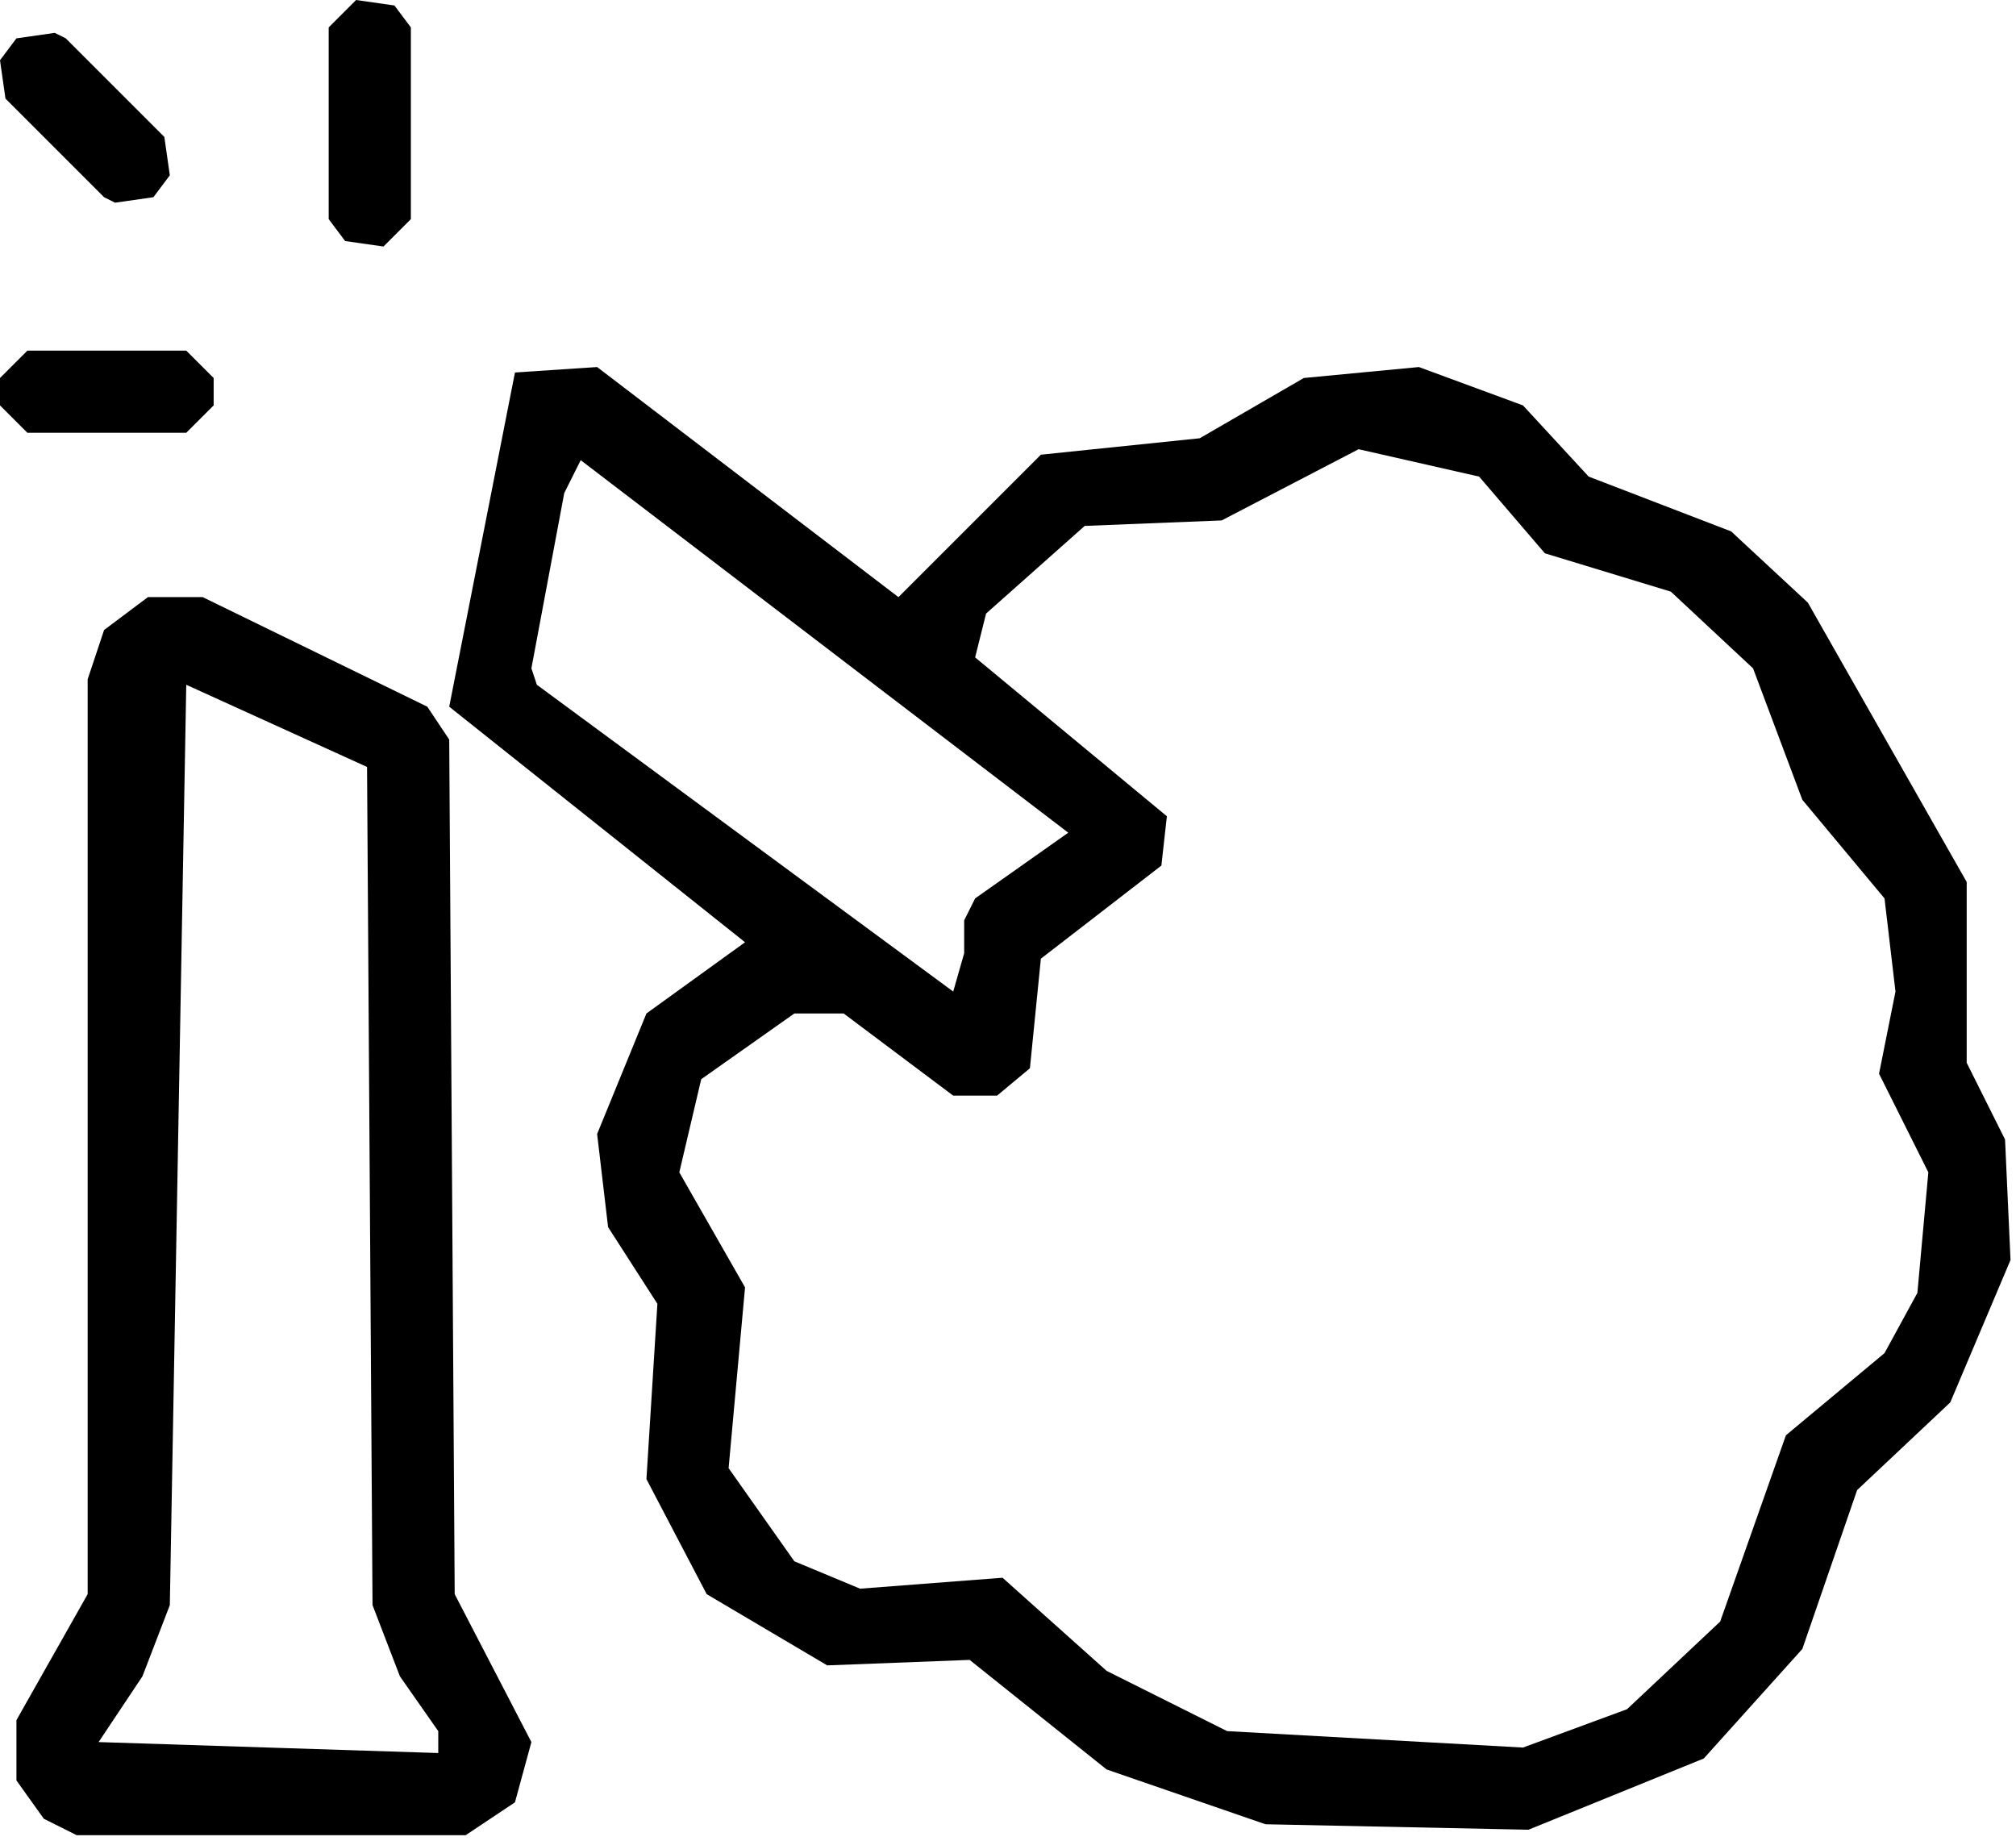
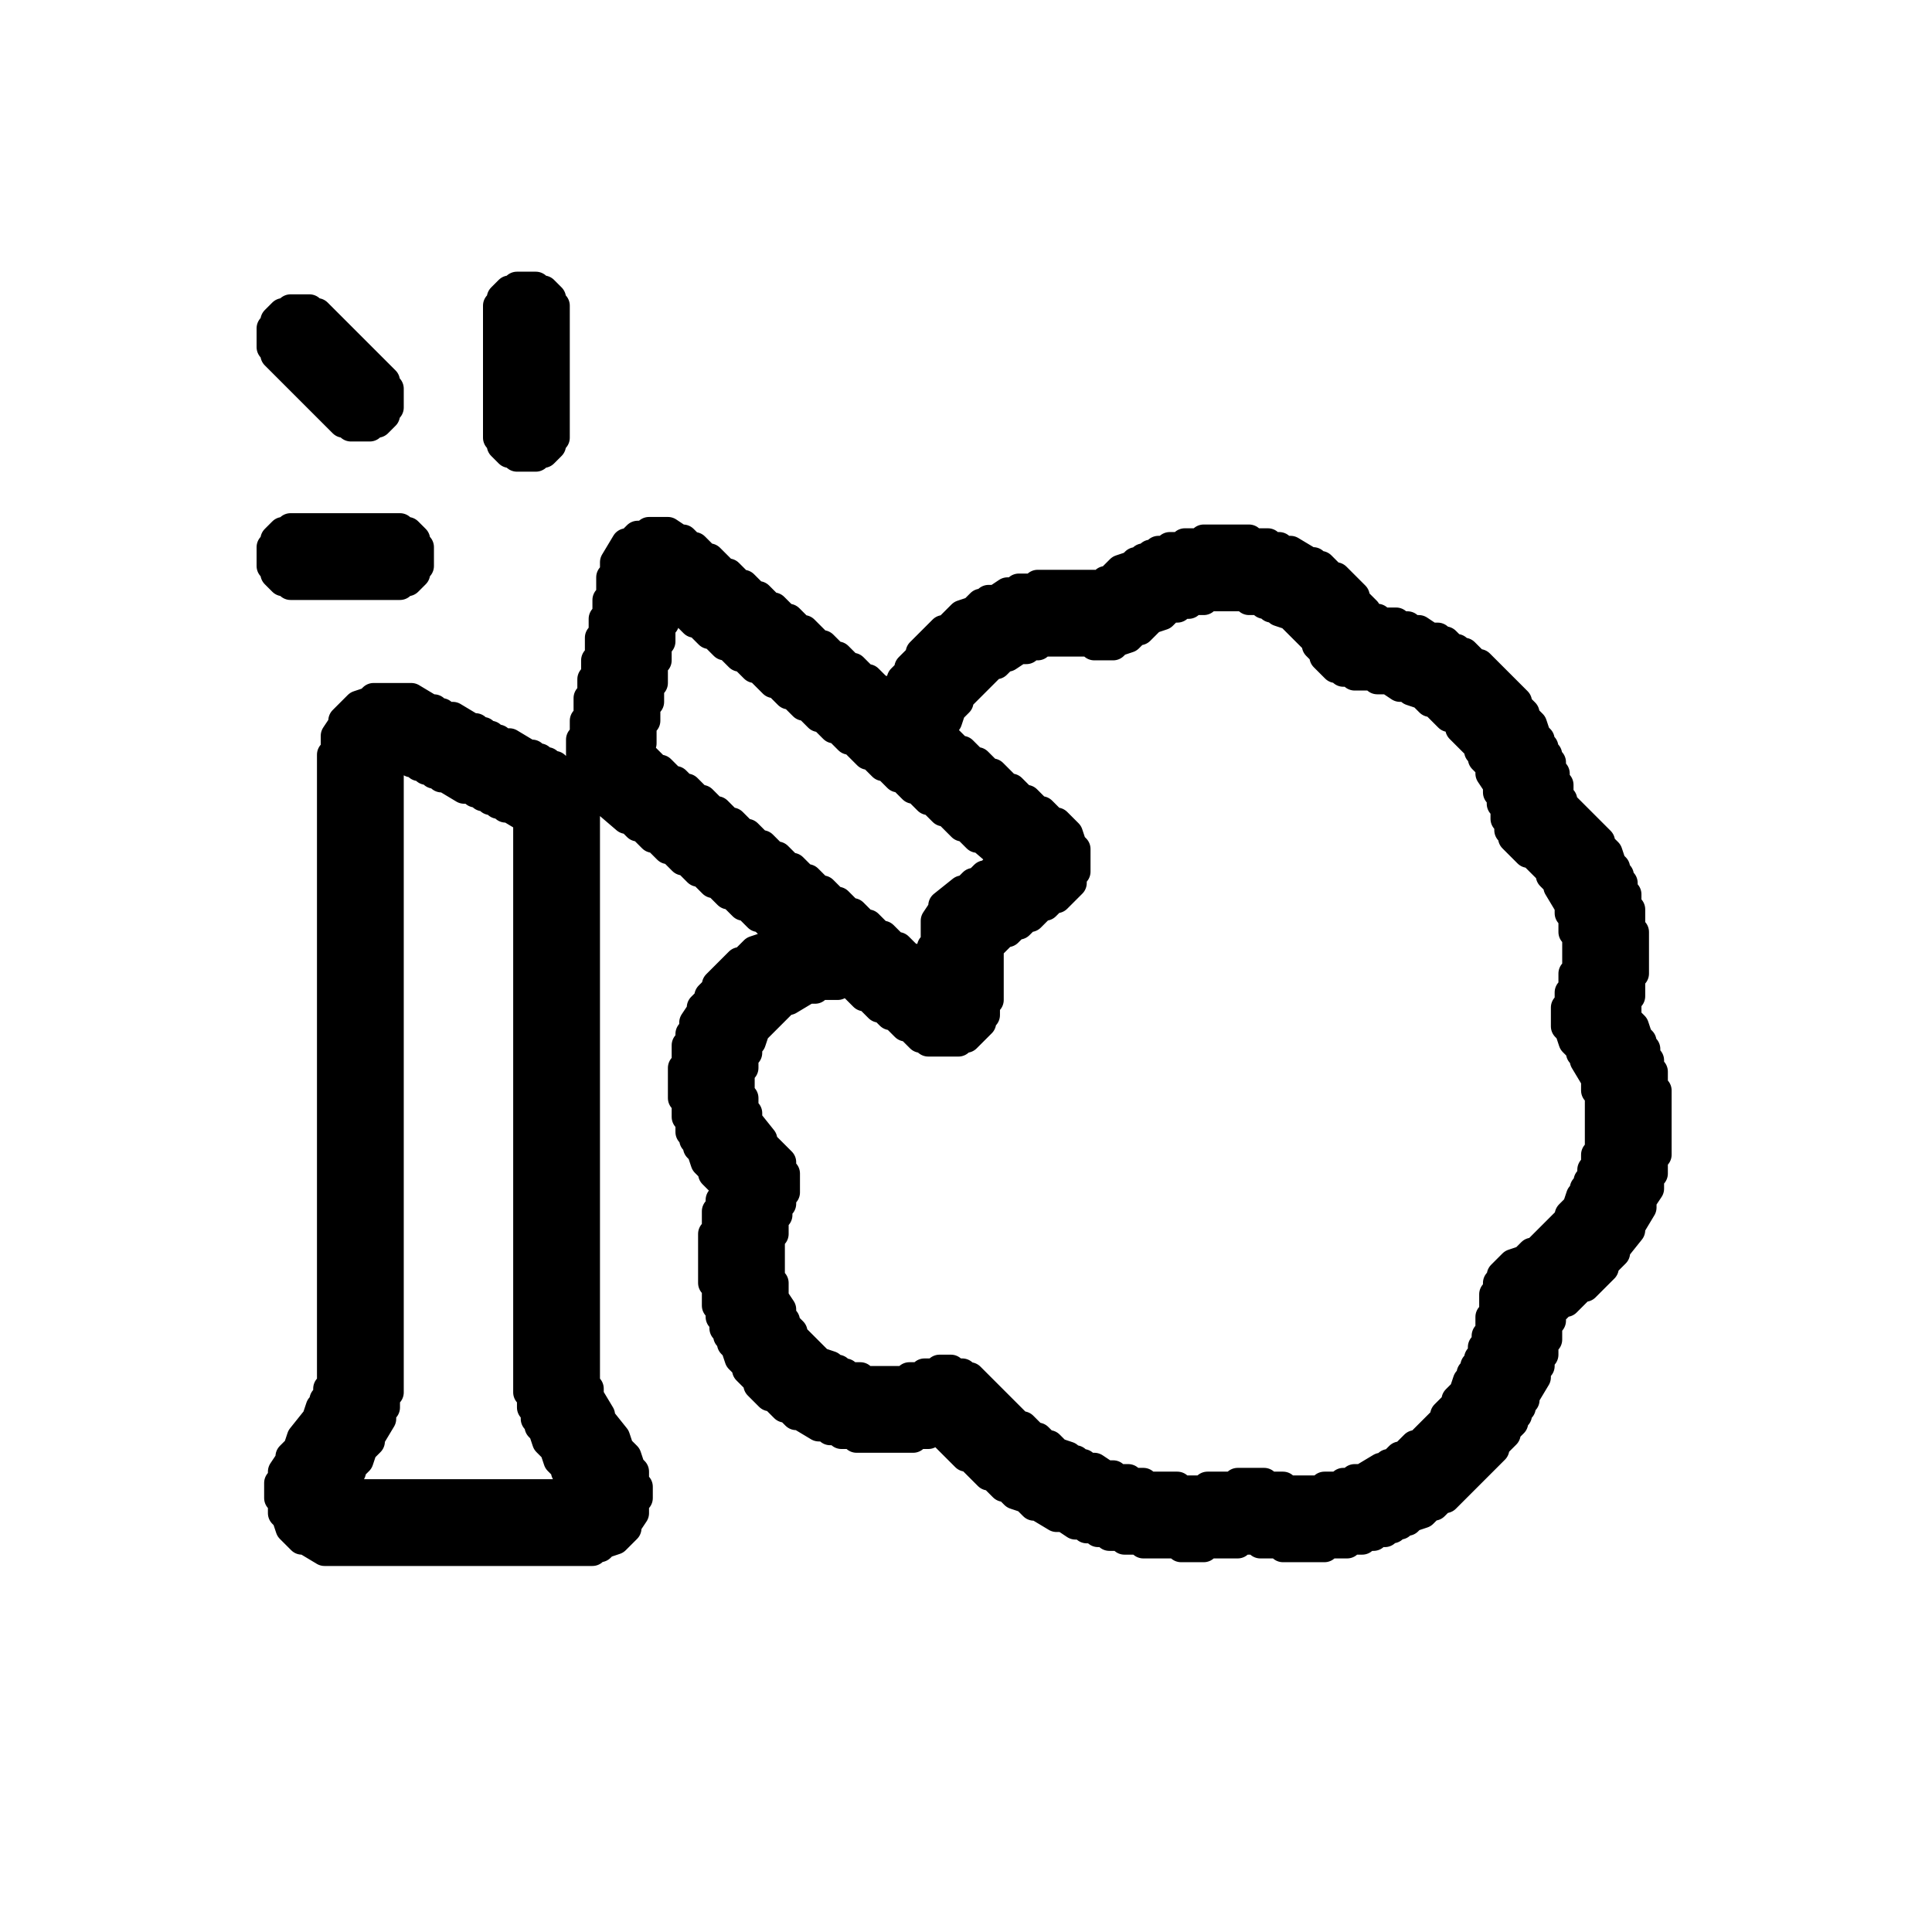
- <svg xmlns="http://www.w3.org/2000/svg" viewBox="0 0 368 336" fill="currentColor">
-   <path fill-rule="evenodd" d="M 27 109 L 19 115 L 16 124 L 16 291 L 3 314 L 3 325 L 8 332 L 14 335 L 85 335 L 94 329 L 97 318 L 83 291 L 82 135 L 78 129 L 37 109 Z M 34 125 L 67 140 L 68 293 L 73 306 L 80 316 L 80 320 L 18 318 L 26 306 L 31 293 Z M 94 68 L 82 129 L 136 172 L 118 185 L 109 207 L 111 224 L 120 238 L 118 270 L 129 291 L 151 304 L 177 303 L 202 323 L 231 333 L 279 334 L 311 321 L 329 301 L 339 272 L 356 256 L 367 230 L 366 208 L 359 194 L 359 161 L 330 110 L 316 97 L 290 87 L 278 74 L 259 67 L 238 69 L 219 80 L 190 83 L 164 109 L 109 67 Z M 106 84 L 195 152 L 178 164 L 176 168 L 176 174 L 174 181 L 98 125 L 97 122 L 103 90 Z M 248 82 L 270 87 L 282 101 L 305 108 L 320 122 L 329 146 L 344 164 L 346 181 L 343 196 L 352 214 L 350 236 L 344 247 L 326 262 L 314 296 L 297 312 L 278 319 L 224 316 L 202 305 L 183 288 L 157 290 L 145 285 L 133 268 L 136 235 L 124 214 L 128 197 L 145 185 L 154 185 L 174 200 L 182 200 L 188 195 L 190 175 L 212 158 L 213 149 L 178 120 L 180 112 L 198 96 L 223 95 Z M 0 69 L 0 74 L 5 79 L 34 79 L 39 74 L 39 69 L 34 64 L 5 64 Z M 3 7 L 0 11 L 1 18 L 19 36 L 21 37 L 28 36 L 31 32 L 30 25 L 12 7 L 10 6 Z M 65 0 L 60 5 L 60 40 L 63 44 L 70 45 L 75 40 L 75 5 L 72 1 Z" />
+ <svg xmlns="http://www.w3.org/2000/svg" viewBox="0 0 512 512" fill="currentColor">
+   <path fill-rule="evenodd" stroke="currentColor" stroke-width="8" stroke-linecap="round" stroke-linejoin="round" d="M 99 185 L 98 186 L 95 187 L 91 191 L 91 192 L 89 195 L 89 199 L 88 200 L 88 367 L 87 368 L 87 370 L 86 371 L 86 372 L 85 373 L 84 376 L 80 381 L 79 384 L 77 386 L 77 387 L 75 390 L 75 392 L 74 393 L 74 397 L 75 398 L 75 401 L 76 402 L 77 405 L 80 408 L 81 408 L 86 411 L 157 411 L 158 410 L 159 410 L 160 409 L 163 408 L 166 405 L 166 404 L 168 401 L 168 398 L 169 397 L 169 394 L 168 393 L 168 390 L 167 389 L 166 386 L 164 384 L 163 381 L 159 376 L 159 375 L 156 370 L 156 368 L 155 367 L 155 216 L 154 215 L 154 211 L 150 205 L 149 205 L 147 203 L 146 203 L 145 202 L 144 202 L 143 201 L 142 201 L 141 200 L 140 200 L 135 197 L 133 197 L 132 196 L 131 196 L 130 195 L 129 195 L 128 194 L 127 194 L 126 193 L 125 193 L 120 190 L 118 190 L 117 189 L 116 189 L 115 188 L 114 188 L 109 185 Z M 104 200 L 105 200 L 106 201 L 108 201 L 109 202 L 110 202 L 111 203 L 112 203 L 113 204 L 114 204 L 115 205 L 116 205 L 117 206 L 118 206 L 123 209 L 125 209 L 126 210 L 127 210 L 128 211 L 129 211 L 130 212 L 131 212 L 132 213 L 133 213 L 134 214 L 135 214 L 140 217 L 140 369 L 141 370 L 141 373 L 142 374 L 142 376 L 143 377 L 143 378 L 144 379 L 145 382 L 147 384 L 148 387 L 150 389 L 150 390 L 152 392 L 152 393 L 153 394 L 153 395 L 152 396 L 91 396 L 90 395 L 91 392 L 93 390 L 93 389 L 95 387 L 96 384 L 98 382 L 98 381 L 101 376 L 101 374 L 102 373 L 102 370 L 103 369 L 103 201 Z M 166 144 L 163 149 L 163 152 L 162 153 L 162 158 L 161 159 L 161 163 L 160 164 L 160 168 L 159 169 L 159 174 L 158 175 L 158 179 L 157 180 L 157 184 L 156 185 L 156 190 L 155 191 L 155 195 L 154 196 L 154 205 L 155 206 L 156 209 L 158 211 L 159 211 L 166 217 L 167 217 L 169 219 L 170 219 L 173 222 L 174 222 L 177 225 L 178 225 L 181 228 L 182 228 L 185 231 L 186 231 L 189 234 L 190 234 L 193 237 L 194 237 L 197 240 L 198 240 L 201 243 L 202 243 L 205 246 L 206 246 L 208 248 L 207 249 L 206 249 L 205 250 L 204 250 L 203 251 L 200 252 L 197 255 L 196 255 L 190 261 L 190 262 L 188 264 L 188 265 L 186 267 L 186 268 L 184 271 L 184 273 L 183 274 L 183 276 L 182 277 L 182 282 L 181 283 L 181 291 L 182 292 L 182 296 L 183 297 L 183 300 L 184 301 L 184 302 L 185 303 L 185 304 L 186 305 L 187 308 L 189 310 L 189 311 L 192 314 L 192 317 L 191 318 L 191 320 L 190 321 L 190 326 L 189 327 L 189 340 L 190 341 L 190 346 L 191 347 L 191 349 L 192 350 L 192 352 L 193 353 L 193 354 L 194 355 L 194 356 L 195 357 L 196 360 L 198 362 L 198 363 L 201 366 L 201 367 L 204 370 L 205 370 L 208 373 L 209 373 L 211 375 L 212 375 L 217 378 L 219 378 L 220 379 L 222 379 L 223 380 L 226 380 L 227 381 L 242 381 L 243 380 L 246 380 L 247 379 L 249 379 L 256 386 L 257 386 L 262 391 L 263 391 L 266 394 L 267 394 L 269 396 L 272 397 L 274 399 L 275 399 L 280 402 L 282 402 L 285 404 L 287 404 L 288 405 L 290 405 L 291 406 L 293 406 L 294 407 L 297 407 L 298 408 L 302 408 L 303 409 L 312 409 L 313 410 L 319 410 L 320 409 L 328 409 L 329 408 L 333 408 L 334 409 L 339 409 L 340 410 L 351 410 L 352 409 L 357 409 L 358 408 L 361 408 L 362 407 L 364 407 L 365 406 L 367 406 L 368 405 L 369 405 L 370 404 L 371 404 L 372 403 L 373 403 L 374 402 L 377 401 L 379 399 L 380 399 L 382 397 L 383 397 L 396 384 L 396 383 L 399 380 L 399 379 L 401 377 L 401 376 L 402 375 L 402 374 L 403 373 L 403 372 L 404 371 L 404 370 L 407 365 L 407 363 L 408 362 L 408 360 L 409 359 L 409 356 L 410 355 L 410 351 L 411 350 L 411 348 L 414 345 L 415 345 L 419 341 L 420 341 L 425 336 L 425 335 L 428 332 L 428 331 L 432 326 L 432 325 L 435 320 L 435 318 L 437 315 L 437 312 L 438 311 L 438 307 L 439 306 L 439 289 L 438 288 L 438 284 L 437 283 L 437 281 L 436 280 L 436 278 L 435 277 L 435 276 L 434 275 L 433 272 L 431 270 L 431 265 L 432 264 L 432 259 L 433 258 L 433 247 L 432 246 L 432 241 L 431 240 L 431 237 L 430 236 L 430 234 L 429 233 L 429 232 L 428 231 L 428 230 L 427 229 L 426 226 L 424 224 L 424 223 L 414 213 L 414 212 L 413 211 L 413 208 L 412 207 L 412 205 L 411 204 L 411 202 L 410 201 L 410 200 L 409 199 L 409 198 L 408 197 L 408 196 L 407 195 L 406 192 L 404 190 L 404 189 L 402 187 L 402 186 L 392 176 L 391 176 L 388 173 L 387 173 L 386 172 L 385 172 L 383 170 L 382 170 L 381 169 L 379 169 L 376 167 L 374 167 L 373 166 L 371 166 L 370 165 L 366 165 L 365 164 L 363 164 L 362 163 L 362 162 L 359 159 L 359 158 L 354 153 L 353 153 L 350 150 L 349 150 L 348 149 L 347 149 L 342 146 L 340 146 L 339 145 L 337 145 L 336 144 L 332 144 L 331 143 L 319 143 L 318 144 L 314 144 L 313 145 L 310 145 L 309 146 L 307 146 L 306 147 L 305 147 L 304 148 L 303 148 L 302 149 L 301 149 L 300 150 L 297 151 L 294 154 L 293 154 L 291 156 L 290 155 L 275 155 L 274 156 L 270 156 L 269 157 L 267 157 L 264 159 L 262 159 L 261 160 L 260 160 L 258 162 L 255 163 L 251 167 L 250 167 L 244 173 L 244 174 L 241 177 L 241 178 L 239 180 L 238 183 L 236 185 L 234 183 L 233 183 L 230 180 L 229 180 L 226 177 L 225 177 L 222 174 L 221 174 L 218 171 L 217 171 L 213 167 L 212 167 L 209 164 L 208 164 L 205 161 L 204 161 L 201 158 L 200 158 L 197 155 L 196 155 L 193 152 L 192 152 L 188 148 L 187 148 L 184 145 L 183 145 L 181 143 L 180 143 L 177 141 L 172 141 L 171 142 L 169 142 L 167 144 Z M 177 160 L 178 160 L 180 162 L 181 162 L 184 165 L 185 165 L 188 168 L 189 168 L 192 171 L 193 171 L 196 174 L 197 174 L 200 177 L 201 177 L 205 181 L 206 181 L 209 184 L 210 184 L 213 187 L 214 187 L 217 190 L 218 190 L 221 193 L 222 193 L 225 196 L 226 196 L 230 200 L 231 200 L 234 203 L 235 203 L 238 206 L 239 206 L 242 209 L 243 209 L 246 212 L 247 212 L 250 215 L 251 215 L 255 219 L 256 219 L 259 222 L 260 222 L 267 228 L 265 230 L 264 230 L 262 232 L 261 232 L 259 234 L 258 234 L 256 236 L 255 236 L 250 240 L 250 241 L 248 244 L 248 250 L 247 251 L 247 256 L 246 257 L 245 256 L 244 256 L 242 254 L 241 254 L 238 251 L 237 251 L 234 248 L 233 248 L 230 245 L 229 245 L 226 242 L 225 242 L 222 239 L 221 239 L 218 236 L 217 236 L 214 233 L 213 233 L 210 230 L 209 230 L 206 227 L 205 227 L 202 224 L 201 224 L 198 221 L 197 221 L 194 218 L 193 218 L 190 215 L 189 215 L 186 212 L 185 212 L 182 209 L 181 209 L 179 207 L 178 207 L 175 204 L 174 204 L 171 201 L 170 201 L 169 200 L 169 198 L 170 197 L 170 192 L 171 191 L 171 187 L 172 186 L 172 182 L 173 181 L 173 176 L 174 175 L 174 171 L 175 170 L 175 166 L 176 165 L 176 161 Z M 320 158 L 330 158 L 331 159 L 334 159 L 335 160 L 336 160 L 337 161 L 338 161 L 339 162 L 342 163 L 349 170 L 349 171 L 351 173 L 351 174 L 354 177 L 355 177 L 356 178 L 358 178 L 359 179 L 364 179 L 365 180 L 368 180 L 371 182 L 373 182 L 374 183 L 377 184 L 379 186 L 380 186 L 384 190 L 385 190 L 387 192 L 387 193 L 392 198 L 392 199 L 393 200 L 393 201 L 395 203 L 395 205 L 397 208 L 397 210 L 398 211 L 398 213 L 399 214 L 399 217 L 400 218 L 400 220 L 401 221 L 401 222 L 405 226 L 406 226 L 411 231 L 411 232 L 413 234 L 413 235 L 416 240 L 416 242 L 417 243 L 417 247 L 418 248 L 418 257 L 417 258 L 417 262 L 416 263 L 416 266 L 415 267 L 415 272 L 416 273 L 417 276 L 419 278 L 419 279 L 420 280 L 420 281 L 423 286 L 423 289 L 424 290 L 424 305 L 423 306 L 423 309 L 422 310 L 422 312 L 421 313 L 421 314 L 420 315 L 420 316 L 419 317 L 418 320 L 416 322 L 416 323 L 407 332 L 406 332 L 404 334 L 401 335 L 398 338 L 398 339 L 397 340 L 397 342 L 396 343 L 396 348 L 395 349 L 395 353 L 394 354 L 394 356 L 393 357 L 393 359 L 392 360 L 392 361 L 391 362 L 391 363 L 390 364 L 390 365 L 389 366 L 388 369 L 386 371 L 386 372 L 383 375 L 383 376 L 376 383 L 375 383 L 372 386 L 371 386 L 369 388 L 368 388 L 367 389 L 366 389 L 361 392 L 359 392 L 358 393 L 356 393 L 355 394 L 351 394 L 350 395 L 341 395 L 340 394 L 336 394 L 335 393 L 328 393 L 327 394 L 320 394 L 319 395 L 313 395 L 312 394 L 304 394 L 303 393 L 300 393 L 299 392 L 296 392 L 295 391 L 293 391 L 290 389 L 288 389 L 287 388 L 286 388 L 285 387 L 284 387 L 283 386 L 280 385 L 278 383 L 277 383 L 275 381 L 274 381 L 271 378 L 270 378 L 257 365 L 256 365 L 255 364 L 253 364 L 252 363 L 249 363 L 248 364 L 245 364 L 244 365 L 241 365 L 240 366 L 229 366 L 228 365 L 225 365 L 224 364 L 223 364 L 222 363 L 221 363 L 220 362 L 217 361 L 210 354 L 210 353 L 208 351 L 208 350 L 207 349 L 207 347 L 205 344 L 205 340 L 204 339 L 204 328 L 205 327 L 205 323 L 206 322 L 206 320 L 207 319 L 207 317 L 208 316 L 208 311 L 207 310 L 207 308 L 202 303 L 202 302 L 198 297 L 198 295 L 197 294 L 197 291 L 196 290 L 196 284 L 197 283 L 197 280 L 198 279 L 198 277 L 199 276 L 200 273 L 208 265 L 209 265 L 214 262 L 216 262 L 217 261 L 222 261 L 223 260 L 226 261 L 229 264 L 230 264 L 233 267 L 234 267 L 236 269 L 237 269 L 240 272 L 241 272 L 244 275 L 245 275 L 246 276 L 254 276 L 255 275 L 256 275 L 260 271 L 260 270 L 261 269 L 261 266 L 262 265 L 262 251 L 266 247 L 267 247 L 269 245 L 270 245 L 272 243 L 273 243 L 276 240 L 277 240 L 279 238 L 280 238 L 284 234 L 284 232 L 285 231 L 285 225 L 284 224 L 283 221 L 280 218 L 279 218 L 276 215 L 275 215 L 272 212 L 271 212 L 268 209 L 267 209 L 263 205 L 262 205 L 259 202 L 258 202 L 255 199 L 254 199 L 251 196 L 250 196 L 249 195 L 249 194 L 250 193 L 250 192 L 251 191 L 252 188 L 254 186 L 254 185 L 263 176 L 264 176 L 266 174 L 267 174 L 270 172 L 272 172 L 273 171 L 275 171 L 276 170 L 289 170 L 290 171 L 295 171 L 296 170 L 299 169 L 301 167 L 302 167 L 305 164 L 308 163 L 310 161 L 312 161 L 313 160 L 315 160 L 316 159 L 319 159 Z M 72 145 L 72 150 L 73 151 L 73 152 L 75 154 L 76 154 L 77 155 L 106 155 L 107 154 L 108 154 L 110 152 L 110 151 L 111 150 L 111 145 L 110 144 L 110 143 L 108 141 L 107 141 L 106 140 L 77 140 L 76 141 L 75 141 L 73 143 L 73 144 Z M 75 83 L 73 85 L 73 86 L 72 87 L 72 92 L 73 93 L 73 94 L 91 112 L 92 112 L 93 113 L 98 113 L 99 112 L 100 112 L 102 110 L 102 109 L 103 108 L 103 103 L 102 102 L 102 101 L 84 83 L 83 83 L 82 82 L 77 82 L 76 83 Z M 137 76 L 136 77 L 135 77 L 133 79 L 133 80 L 132 81 L 132 116 L 133 117 L 133 118 L 135 120 L 136 120 L 137 121 L 142 121 L 143 120 L 144 120 L 146 118 L 146 117 L 147 116 L 147 81 L 146 80 L 146 79 L 144 77 L 143 77 L 142 76 Z" />
</svg>
